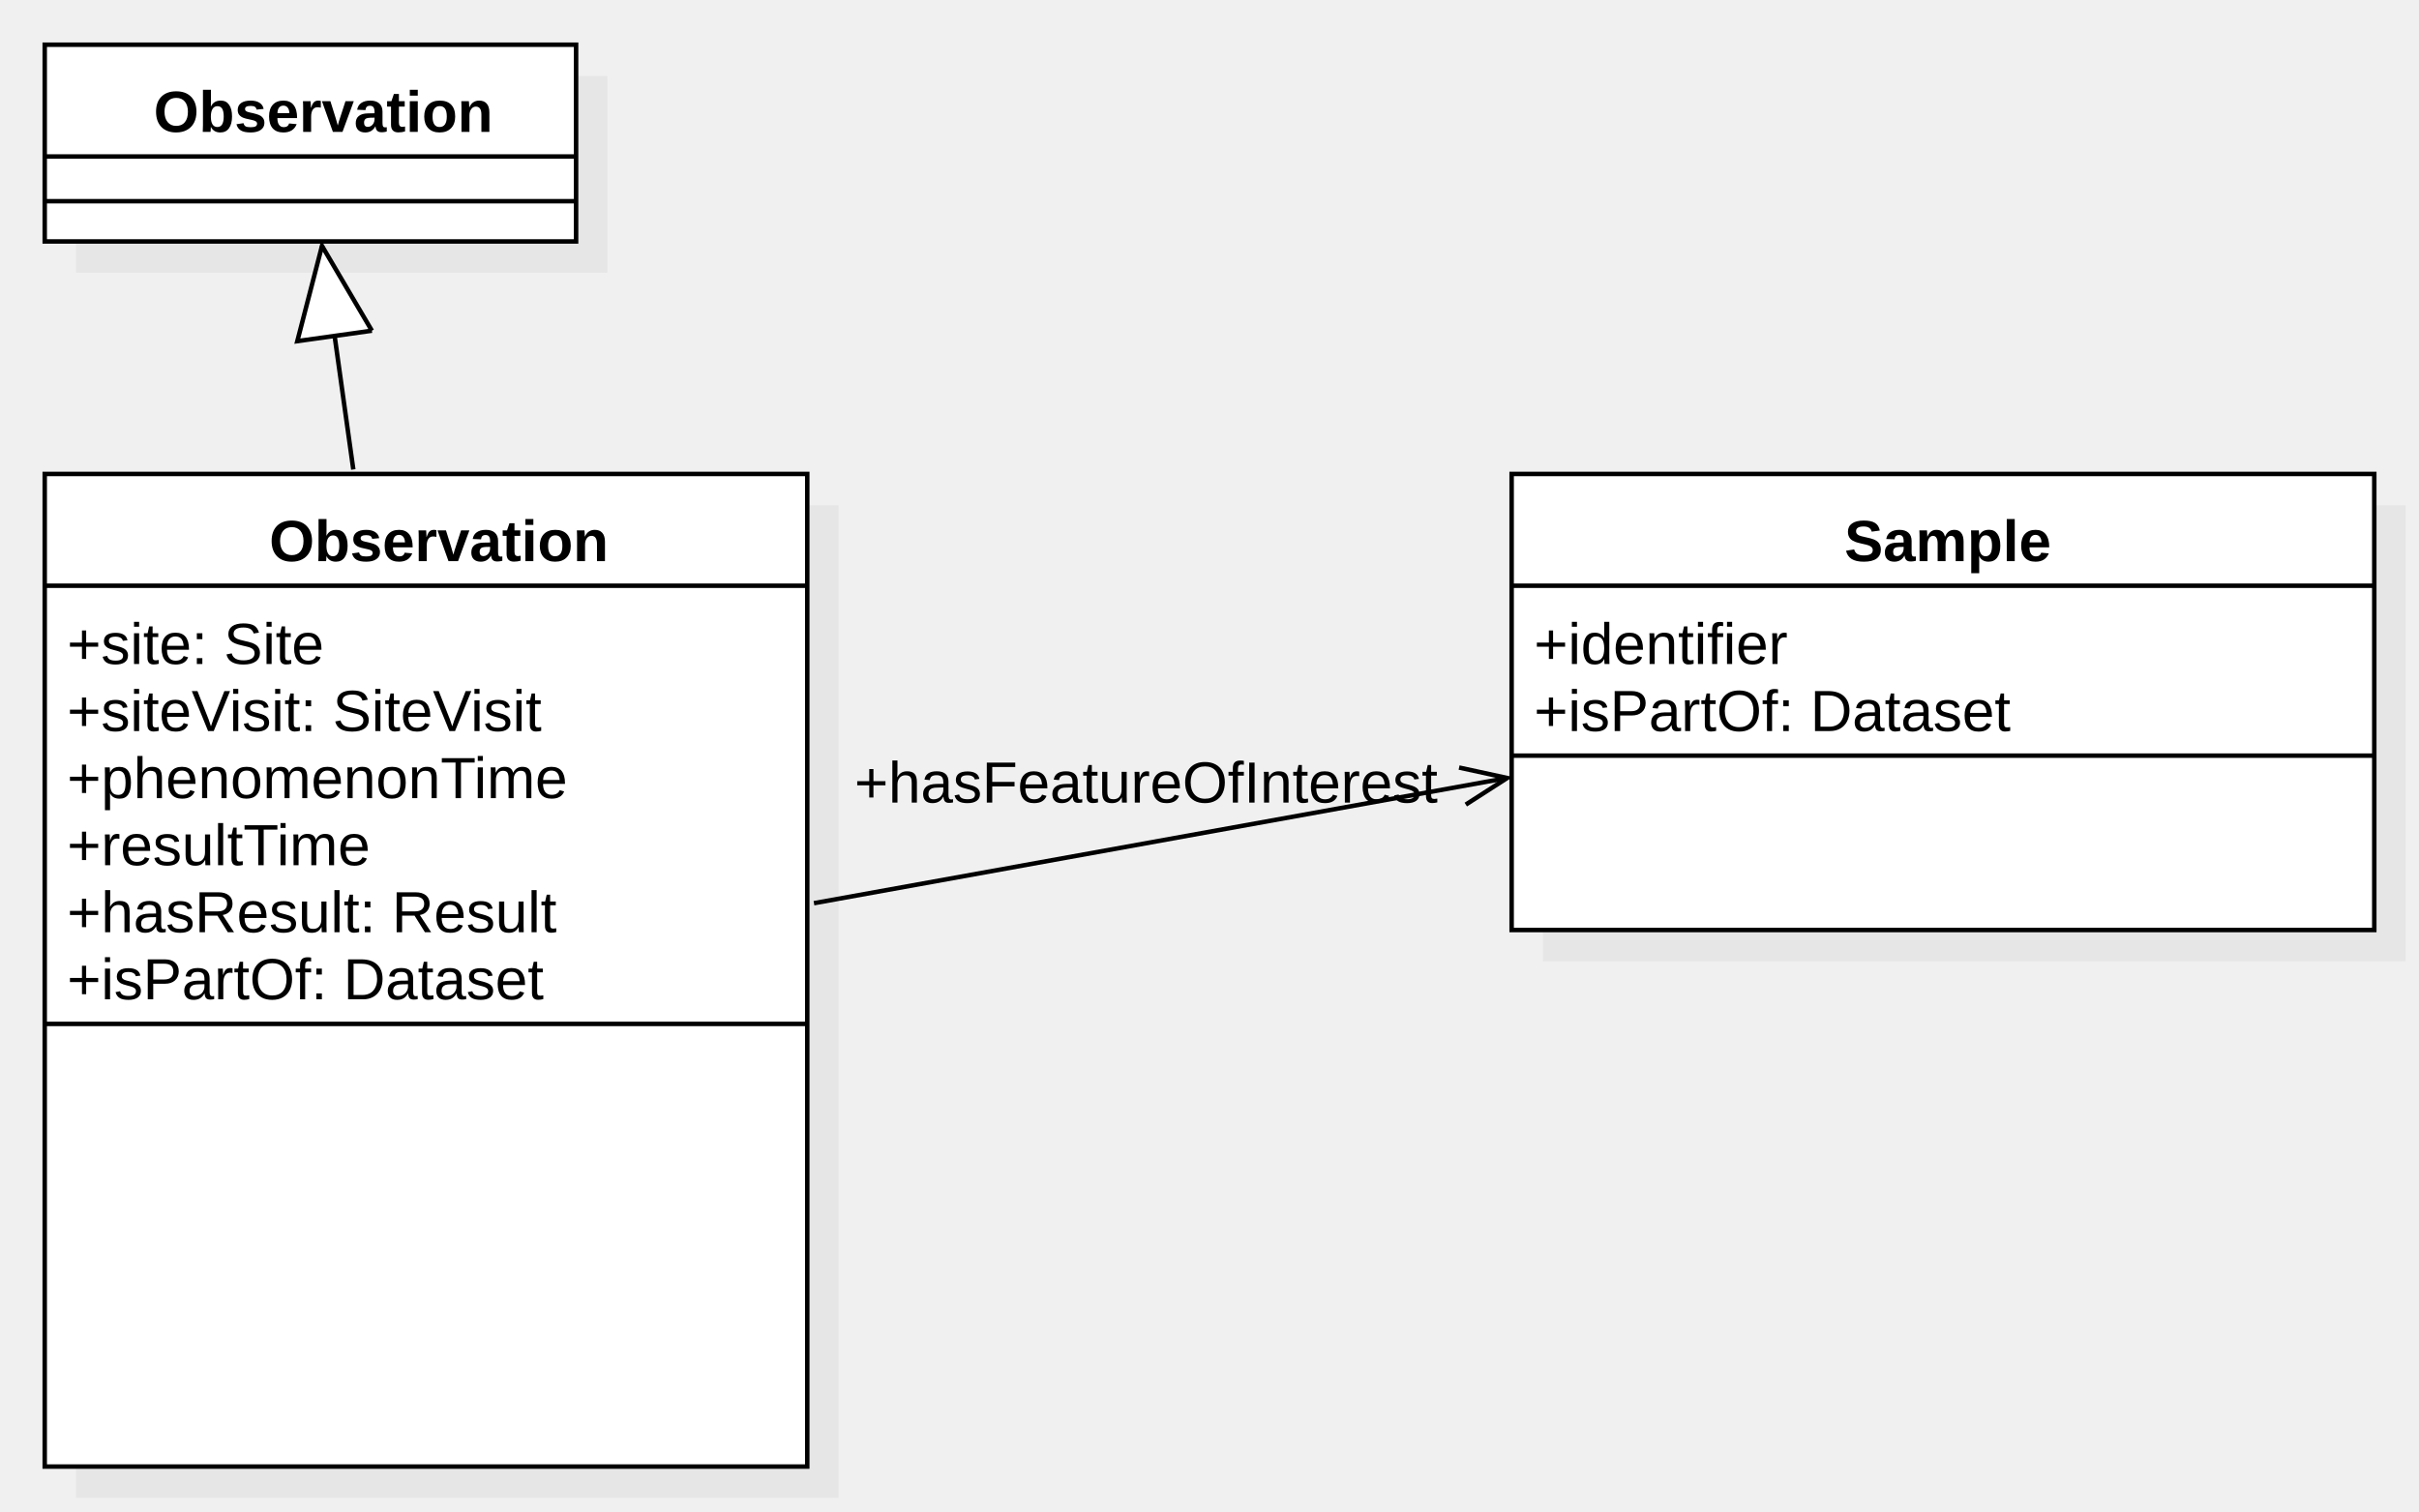
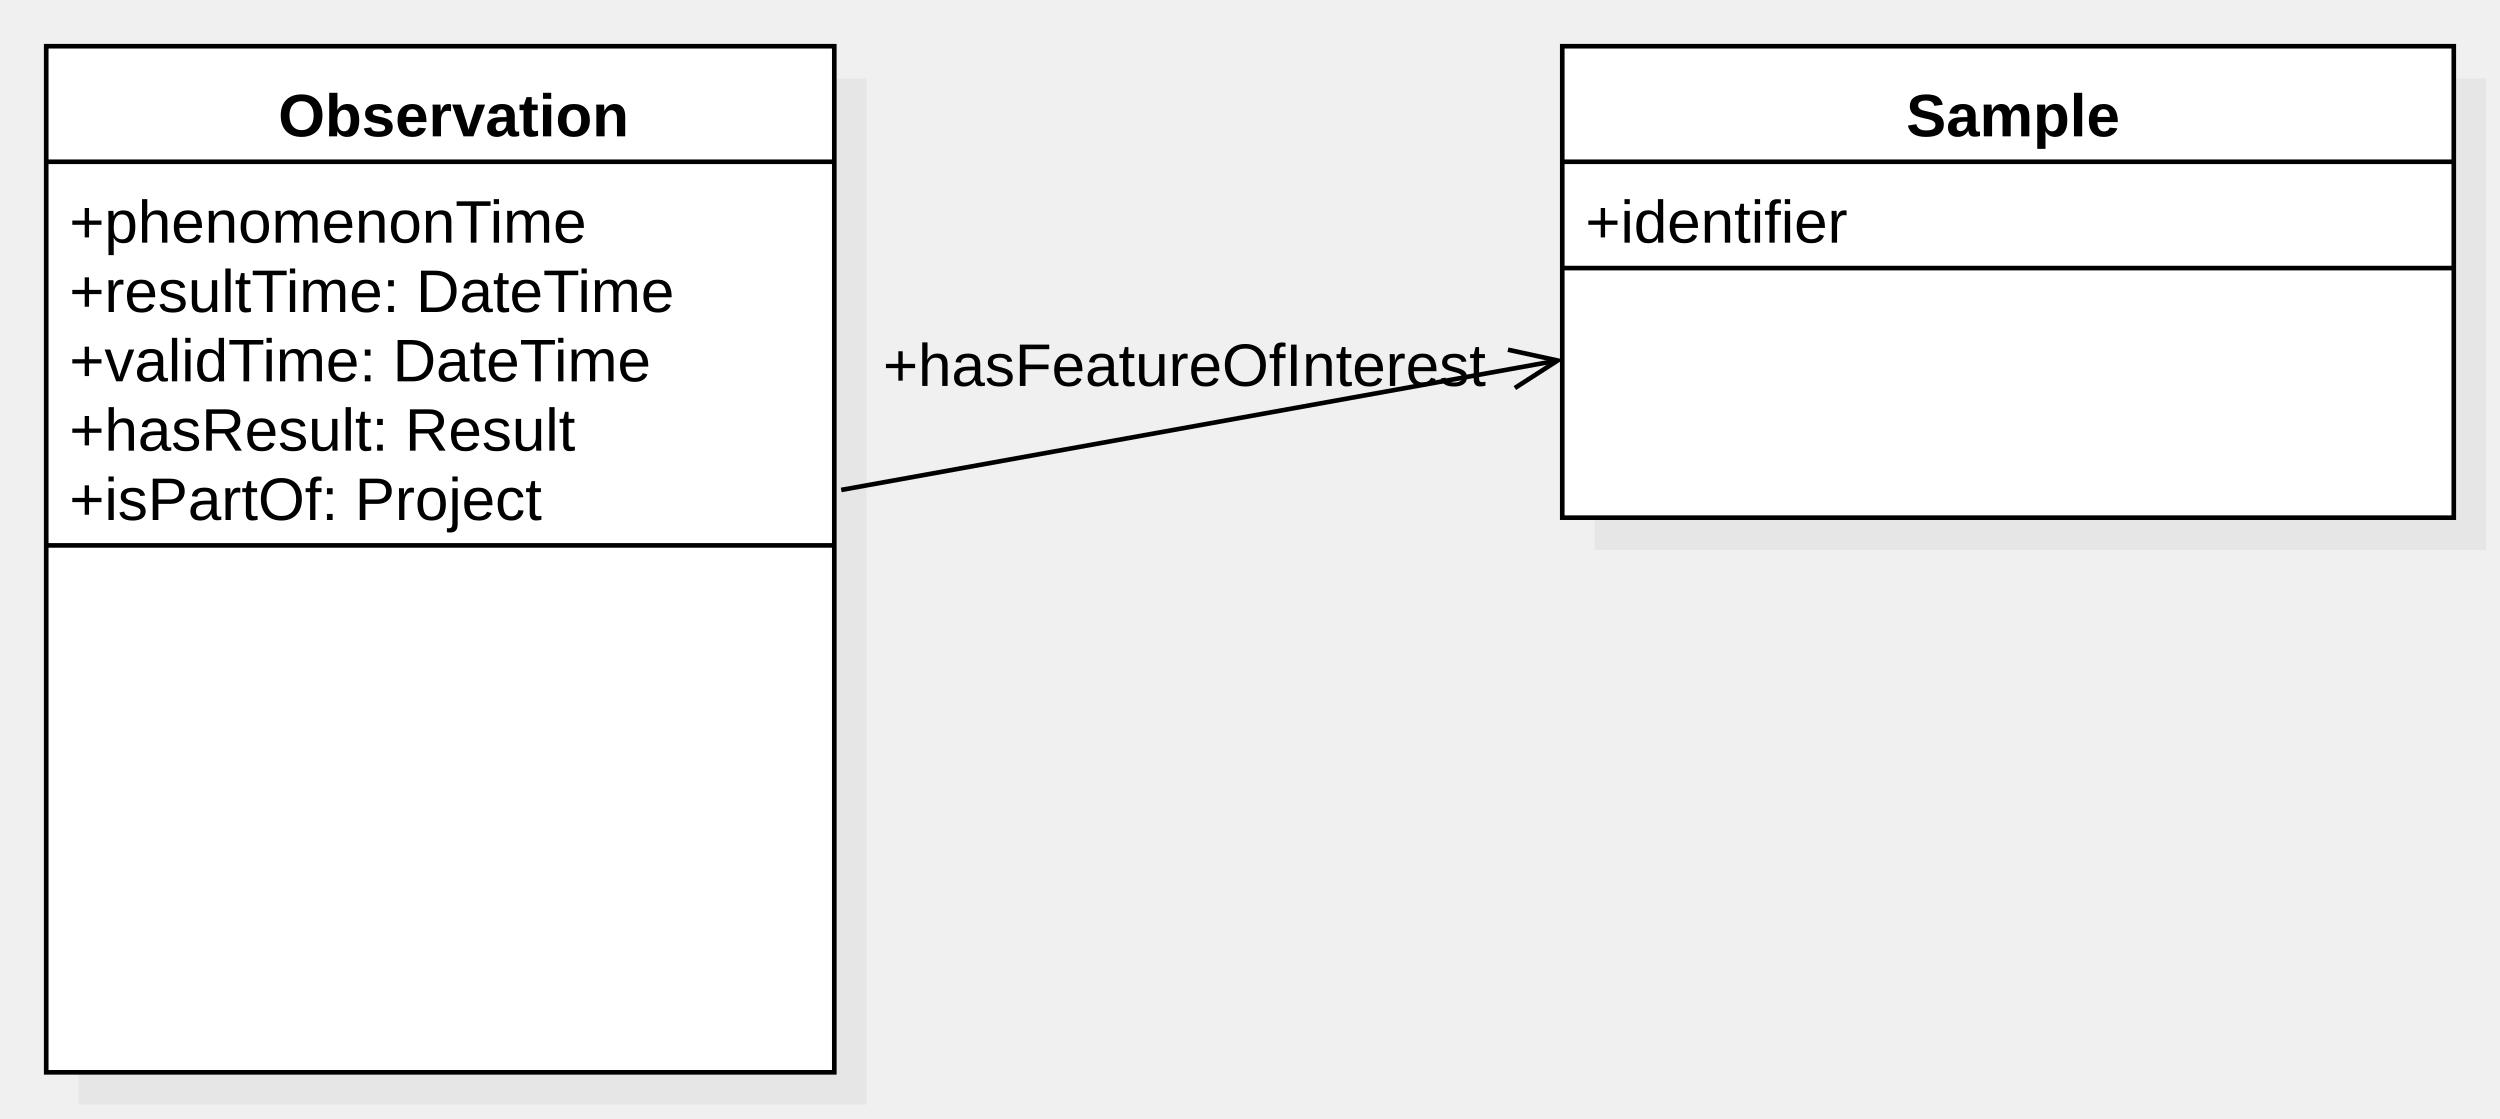
- <svg xmlns="http://www.w3.org/2000/svg" height="338" version="1.1" width="540.885">
+ <svg xmlns="http://www.w3.org/2000/svg" height="242" version="1.1" width="540.885">
  <defs />
  <g>
-     <g transform="translate(-838,-246) scale(1,1)">
+     <g transform="translate(-838,-342) scale(1,1)">
      <rect fill="#C0C0C0" height="222" opacity="0.2" stroke="none" width="170.503" x="855" y="359" />
    </g>
-     <g transform="translate(-838,-246) scale(1,1)">
+     <g transform="translate(-838,-342) scale(1,1)">
      <rect fill="#ffffff" height="222" stroke="none" width="170.503" x="848" y="352" />
    </g>
-     <g transform="translate(-838,-246) scale(1,1)">
+     <g transform="translate(-838,-342) scale(1,1)">
      <path d="M 848 352 L 1018.503 352 L 1018.503 574 L 848 574 L 848 352 Z Z" fill="none" stroke="#000000" stroke-miterlimit="10" />
    </g>
-     <g transform="translate(-838,-246) scale(1,1)">
+     <g transform="translate(-838,-342) scale(1,1)">
      <path d="M 848 377 L 1018.503 377" fill="none" stroke="#000000" stroke-miterlimit="10" />
    </g>
-     <g transform="translate(-838,-246) scale(1,1)">
-       <path d="M 848 475 L 1018.503 475" fill="none" stroke="#000000" stroke-miterlimit="10" />
+     <g transform="translate(-838,-342) scale(1,1)">
+       <path d="M 848 460 L 1018.503 460" fill="none" stroke="#000000" stroke-miterlimit="10" />
    </g>
-     <g transform="translate(-838,-246) scale(1,1)">
+     <g transform="translate(-838,-342) scale(1,1)">
      <g>
        <path fill="none" stroke="none" />
        <text fill="#000000" font-family="Arial" font-size="13px" font-style="normal" font-weight="bold" stroke="none" text-decoration="none" x="898.206" y="371.5">Observation</text>
      </g>
    </g>
-     <g transform="translate(-838,-246) scale(1,1)">
+     <g transform="translate(-838,-342) scale(1,1)">
      <g>
        <path fill="none" stroke="none" />
-         <text fill="#000000" font-family="Arial" font-size="13px" font-style="normal" font-weight="normal" stroke="none" text-decoration="none" x="853" y="394.5">+site: Site</text>
+         <text fill="#000000" font-family="Arial" font-size="13px" font-style="normal" font-weight="normal" stroke="none" text-decoration="none" x="853" y="394.5">+phenomenonTime</text>
      </g>
    </g>
-     <g transform="translate(-838,-246) scale(1,1)">
+     <g transform="translate(-838,-342) scale(1,1)">
      <g>
        <path fill="none" stroke="none" />
-         <text fill="#000000" font-family="Arial" font-size="13px" font-style="normal" font-weight="normal" stroke="none" text-decoration="none" x="853" y="409.5">+siteVisit: SiteVisit</text>
+         <text fill="#000000" font-family="Arial" font-size="13px" font-style="normal" font-weight="normal" stroke="none" text-decoration="none" x="853" y="409.5">+resultTime: DateTime</text>
      </g>
    </g>
-     <g transform="translate(-838,-246) scale(1,1)">
+     <g transform="translate(-838,-342) scale(1,1)">
      <g>
        <path fill="none" stroke="none" />
-         <text fill="#000000" font-family="Arial" font-size="13px" font-style="normal" font-weight="normal" stroke="none" text-decoration="none" x="853" y="424.5">+phenomenonTime</text>
+         <text fill="#000000" font-family="Arial" font-size="13px" font-style="normal" font-weight="normal" stroke="none" text-decoration="none" x="853" y="424.5">+validTime: DateTime</text>
      </g>
    </g>
-     <g transform="translate(-838,-246) scale(1,1)">
+     <g transform="translate(-838,-342) scale(1,1)">
      <g>
        <path fill="none" stroke="none" />
-         <text fill="#000000" font-family="Arial" font-size="13px" font-style="normal" font-weight="normal" stroke="none" text-decoration="none" x="853" y="439.5">+resultTime</text>
+         <text fill="#000000" font-family="Arial" font-size="13px" font-style="normal" font-weight="normal" stroke="none" text-decoration="none" x="853" y="439.5">+hasResult: Result</text>
      </g>
    </g>
-     <g transform="translate(-838,-246) scale(1,1)">
+     <g transform="translate(-838,-342) scale(1,1)">
      <g>
        <path fill="none" stroke="none" />
-         <text fill="#000000" font-family="Arial" font-size="13px" font-style="normal" font-weight="normal" stroke="none" text-decoration="none" x="853" y="454.5">+hasResult: Result</text>
+         <text fill="#000000" font-family="Arial" font-size="13px" font-style="normal" font-weight="normal" stroke="none" text-decoration="none" x="853" y="454.5">+isPartOf: Project</text>
      </g>
    </g>
-     <g transform="translate(-838,-246) scale(1,1)">
-       <g>
-         <path fill="none" stroke="none" />
-         <text fill="#000000" font-family="Arial" font-size="13px" font-style="normal" font-weight="normal" stroke="none" text-decoration="none" x="853" y="469.5">+isPartOf: Dataset</text>
-       </g>
-     </g>
-     <g transform="translate(-838,-246) scale(1,1)">
-       <rect fill="#C0C0C0" height="44" opacity="0.2" stroke="none" width="118.814" x="855" y="263" />
-     </g>
-     <g transform="translate(-838,-246) scale(1,1)">
-       <rect fill="#ffffff" height="44" stroke="none" width="118.814" x="848" y="256" />
-     </g>
-     <g transform="translate(-838,-246) scale(1,1)">
-       <path d="M 848 256 L 966.814 256 L 966.814 300 L 848 300 L 848 256 Z Z" fill="none" stroke="#000000" stroke-miterlimit="10" />
-     </g>
-     <g transform="translate(-838,-246) scale(1,1)">
-       <path d="M 848 281 L 966.814 281" fill="none" stroke="#000000" stroke-miterlimit="10" />
-     </g>
-     <g transform="translate(-838,-246) scale(1,1)">
-       <path d="M 848 291 L 966.814 291" fill="none" stroke="#000000" stroke-miterlimit="10" />
-     </g>
-     <g transform="translate(-838,-246) scale(1,1)">
-       <g>
-         <path fill="none" stroke="none" />
-         <text fill="#000000" font-family="Arial" font-size="13px" font-style="normal" font-weight="bold" stroke="none" text-decoration="none" x="872.362" y="275.5">Observation</text>
-       </g>
-     </g>
-     <g transform="translate(-838,-246) scale(1,1)">
-       <path d="M 917 351 L 910 301" fill="none" stroke="#000000" stroke-miterlimit="10" />
-     </g>
-     <g transform="translate(-838,-246) scale(1,1)">
-       <path d="M 921.156 319.962 L 910 301 L 904.48 322.296" fill="#FFFFFF" stroke="none" />
-     </g>
-     <g transform="translate(-838,-246) scale(1,1)">
-       <path d="M 921.156 319.962 L 910 301 L 904.48 322.296 L 921.156 319.962" fill="none" stroke="#000000" stroke-miterlimit="10" />
-     </g>
-     <g transform="translate(-838,-246) scale(1,1)">
+     <g transform="translate(-838,-342) scale(1,1)">
      <rect fill="#C0C0C0" height="102" opacity="0.2" stroke="none" width="192.885" x="1183" y="359" />
    </g>
-     <g transform="translate(-838,-246) scale(1,1)">
+     <g transform="translate(-838,-342) scale(1,1)">
      <rect fill="#ffffff" height="102" stroke="none" width="192.885" x="1176" y="352" />
    </g>
-     <g transform="translate(-838,-246) scale(1,1)">
+     <g transform="translate(-838,-342) scale(1,1)">
      <path d="M 1176 352 L 1368.885 352 L 1368.885 454 L 1176 454 L 1176 352 Z Z" fill="none" stroke="#000000" stroke-miterlimit="10" />
    </g>
-     <g transform="translate(-838,-246) scale(1,1)">
+     <g transform="translate(-838,-342) scale(1,1)">
      <path d="M 1176 377 L 1368.885 377" fill="none" stroke="#000000" stroke-miterlimit="10" />
    </g>
-     <g transform="translate(-838,-246) scale(1,1)">
-       <path d="M 1176 415 L 1368.885 415" fill="none" stroke="#000000" stroke-miterlimit="10" />
+     <g transform="translate(-838,-342) scale(1,1)">
+       <path d="M 1176 400 L 1368.885 400" fill="none" stroke="#000000" stroke-miterlimit="10" />
    </g>
-     <g transform="translate(-838,-246) scale(1,1)">
+     <g transform="translate(-838,-342) scale(1,1)">
      <g>
        <path fill="none" stroke="none" />
        <text fill="#000000" font-family="Arial" font-size="13px" font-style="normal" font-weight="bold" stroke="none" text-decoration="none" x="1250.404" y="371.5">Sample</text>
      </g>
    </g>
-     <g transform="translate(-838,-246) scale(1,1)">
+     <g transform="translate(-838,-342) scale(1,1)">
      <g>
        <path fill="none" stroke="none" />
        <text fill="#000000" font-family="Arial" font-size="13px" font-style="normal" font-weight="normal" stroke="none" text-decoration="none" x="1181" y="394.5">+identifier</text>
      </g>
    </g>
-     <g transform="translate(-838,-246) scale(1,1)">
-       <g>
-         <path fill="none" stroke="none" />
-         <text fill="#000000" font-family="Arial" font-size="13px" font-style="normal" font-weight="normal" stroke="none" text-decoration="none" x="1181" y="409.5">+isPartOf: Dataset</text>
-       </g>
-     </g>
-     <g transform="translate(-838,-246) scale(1,1)">
+     <g transform="translate(-838,-342) scale(1,1)">
      <path d="M 1020 448 L 1175 420" fill="none" stroke="#000000" stroke-miterlimit="10" />
    </g>
-     <g transform="translate(-838,-246) scale(1,1)">
+     <g transform="translate(-838,-342) scale(1,1)">
      <path d="M 1165.748 425.949 L 1175 420 L 1164.251 417.664" fill="none" stroke="#000000" stroke-miterlimit="10" />
    </g>
-     <g transform="translate(-838,-246) scale(1,1)">
+     <g transform="translate(-838,-342) scale(1,1)">
      <g>
        <path fill="none" stroke="none" />
        <text fill="#000000" font-family="Arial" font-size="13px" font-style="normal" font-weight="normal" stroke="none" text-decoration="none" x="1029.036" y="425.5">+hasFeatureOfInterest</text>
      </g>
    </g>
  </g>
</svg>
